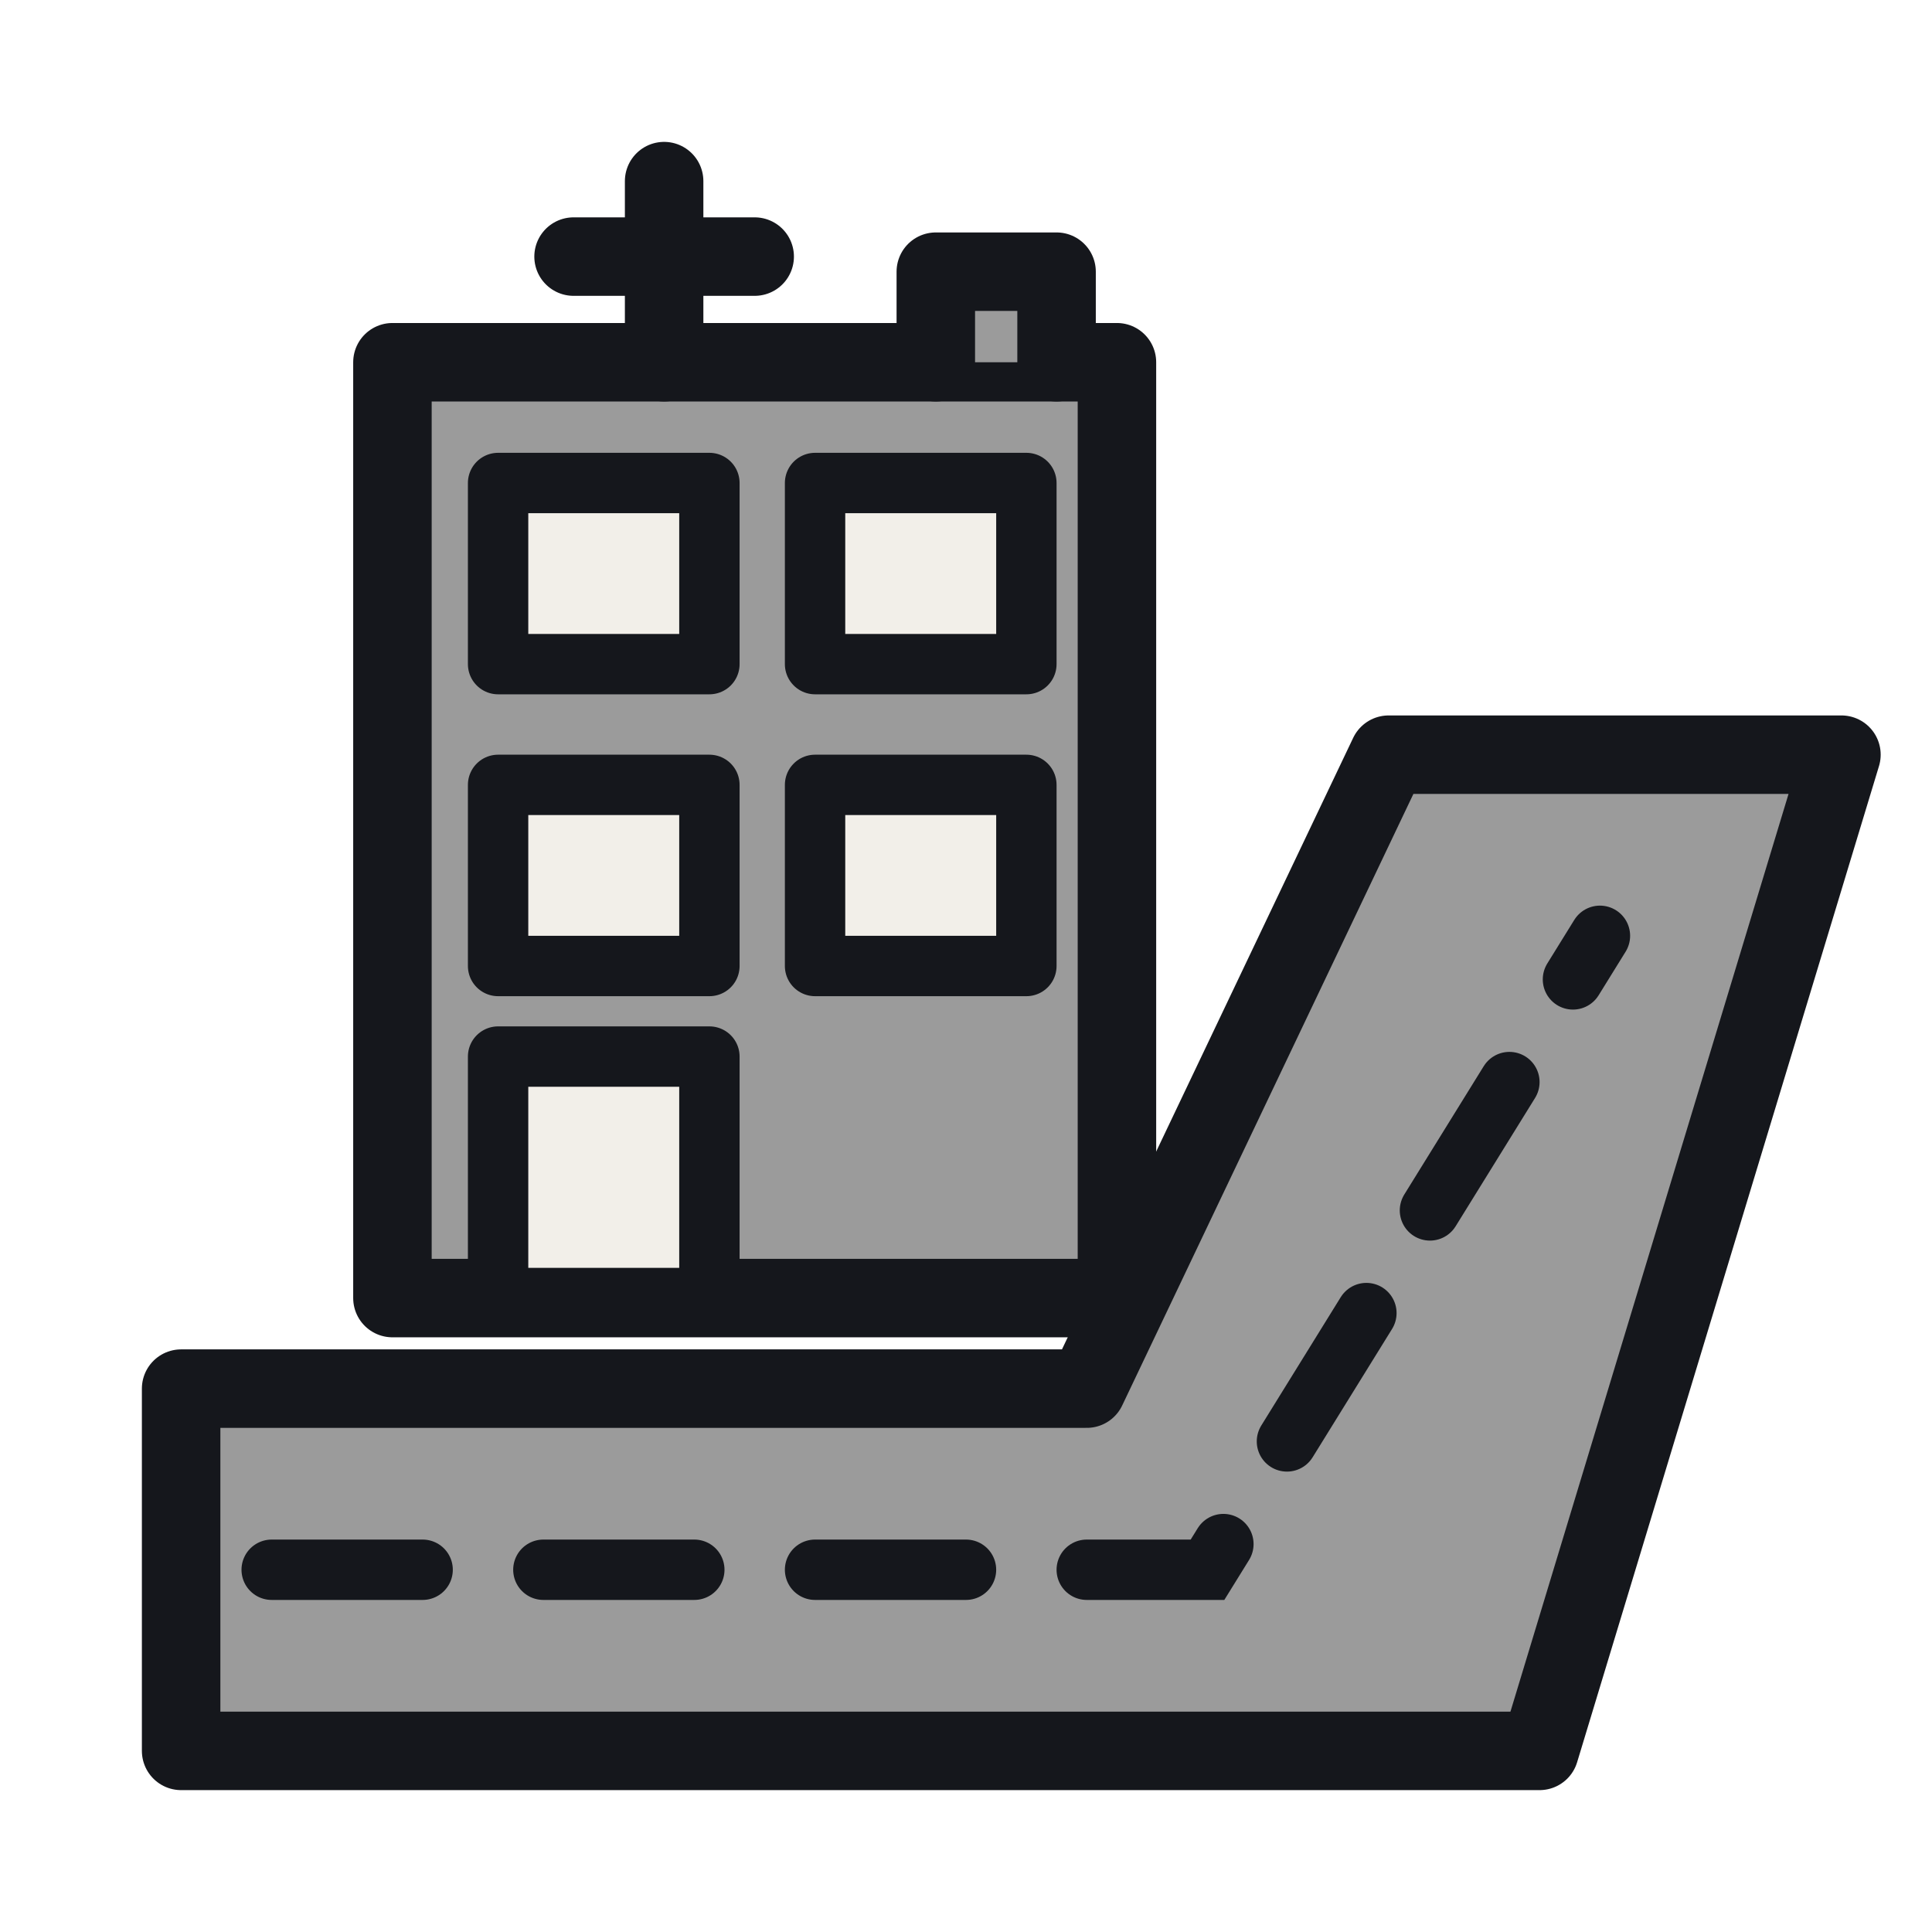
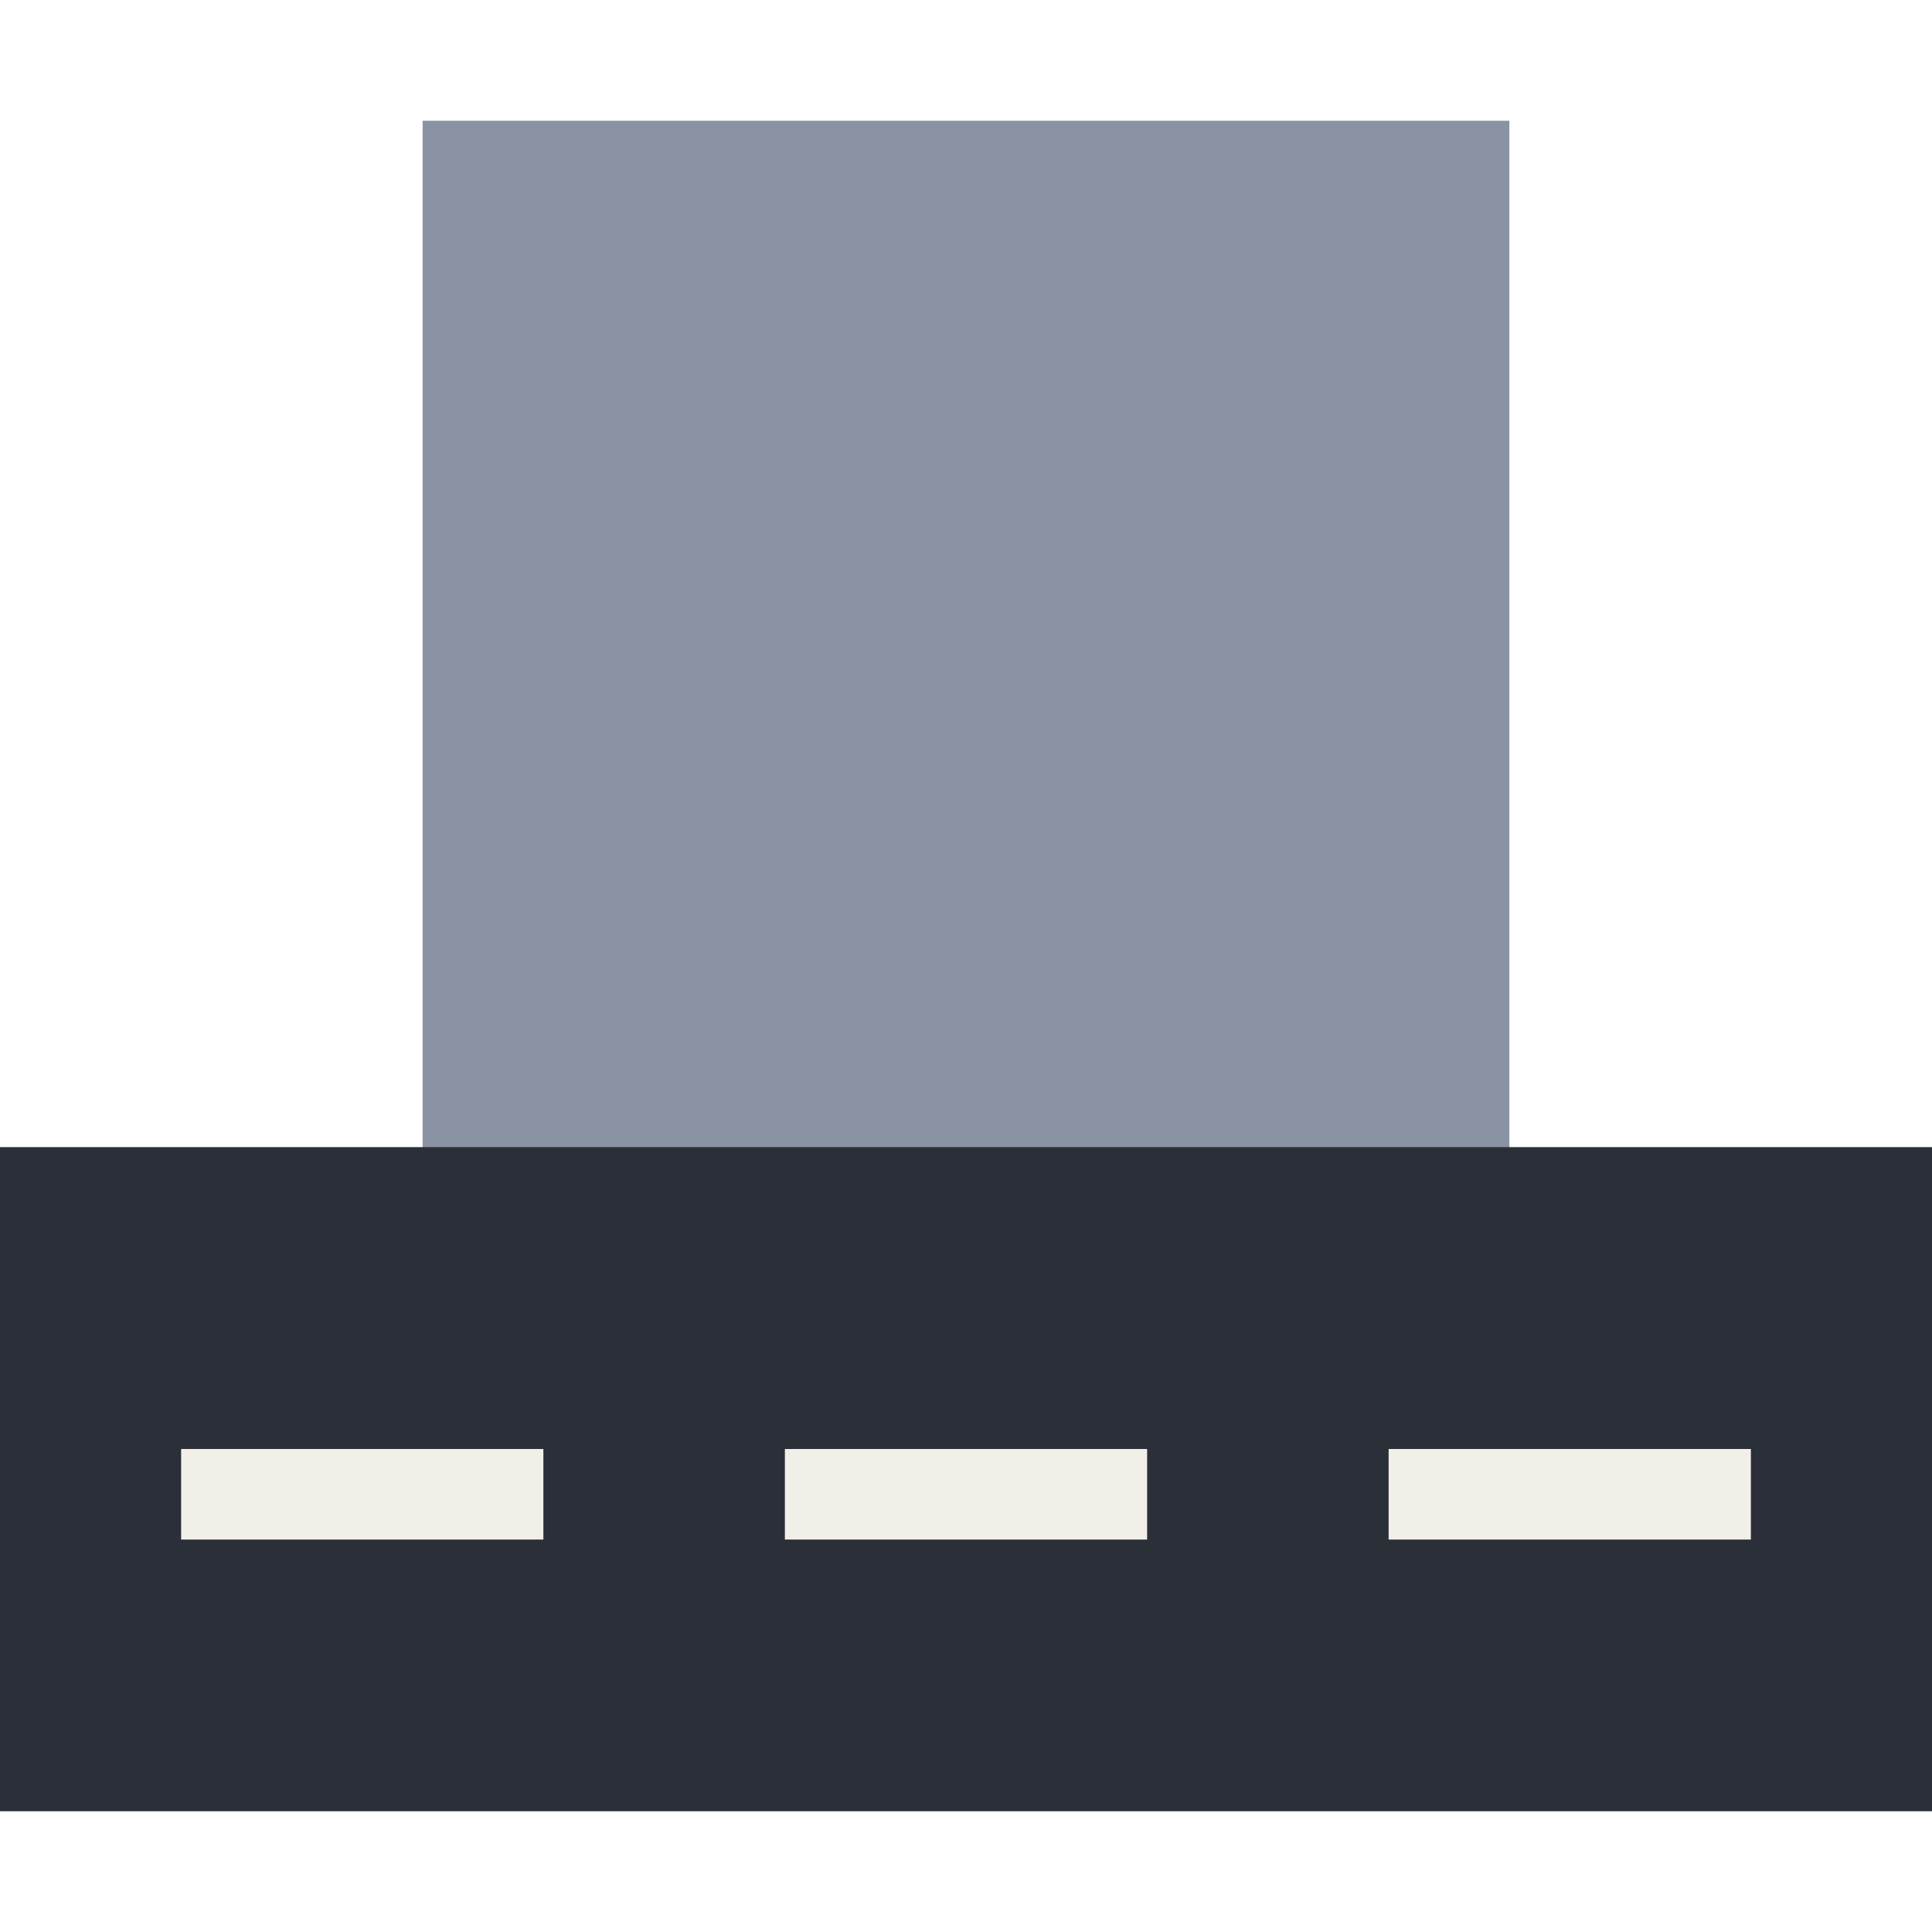
<svg xmlns="http://www.w3.org/2000/svg" viewBox="0 0 64 64">
-   <g stroke="#15171c" stroke-width="2.6" stroke-linejoin="round" stroke-linecap="round" fill="#9b9b9b">
-     <path d="M6 46 H36 L46 25 H61 L51 58 H6 Z" />
-     <path d="M13 12 H37 V43 H13 Z" />
-     <path d="M22 12 V6 M19 8.5 H25" fill="none" />
-     <path d="M31 12 V9 H35 V12" />
-   </g>
-   <g fill="#f2efe9" stroke="#15171c" stroke-width="2" stroke-linejoin="round">
-     <rect x="16.5" y="16" width="7" height="6" />
-     <rect x="27" y="16" width="7" height="6" />
-     <rect x="16.5" y="26" width="7" height="6" />
-     <rect x="27" y="26" width="7" height="6" />
-     <rect x="16.5" y="35" width="7" height="8" />
-   </g>
-   <path d="M9 52 H40 L53 31" fill="none" stroke="#15171c" stroke-width="2" stroke-linecap="round" stroke-dasharray="5 4" />
+   <path fill="#8a93a3" d="M14 4 H50 V50 H14 Z" />
+   <path fill="#2b2f38" d="M0 38 H64 V60 H0 Z" />
+   <path fill="#f2efe9" d="M6 48 H18 V51 H6 Z M26 48 H38 V51 H26 Z M46 48 H58 V51 H46 Z" />
</svg>
